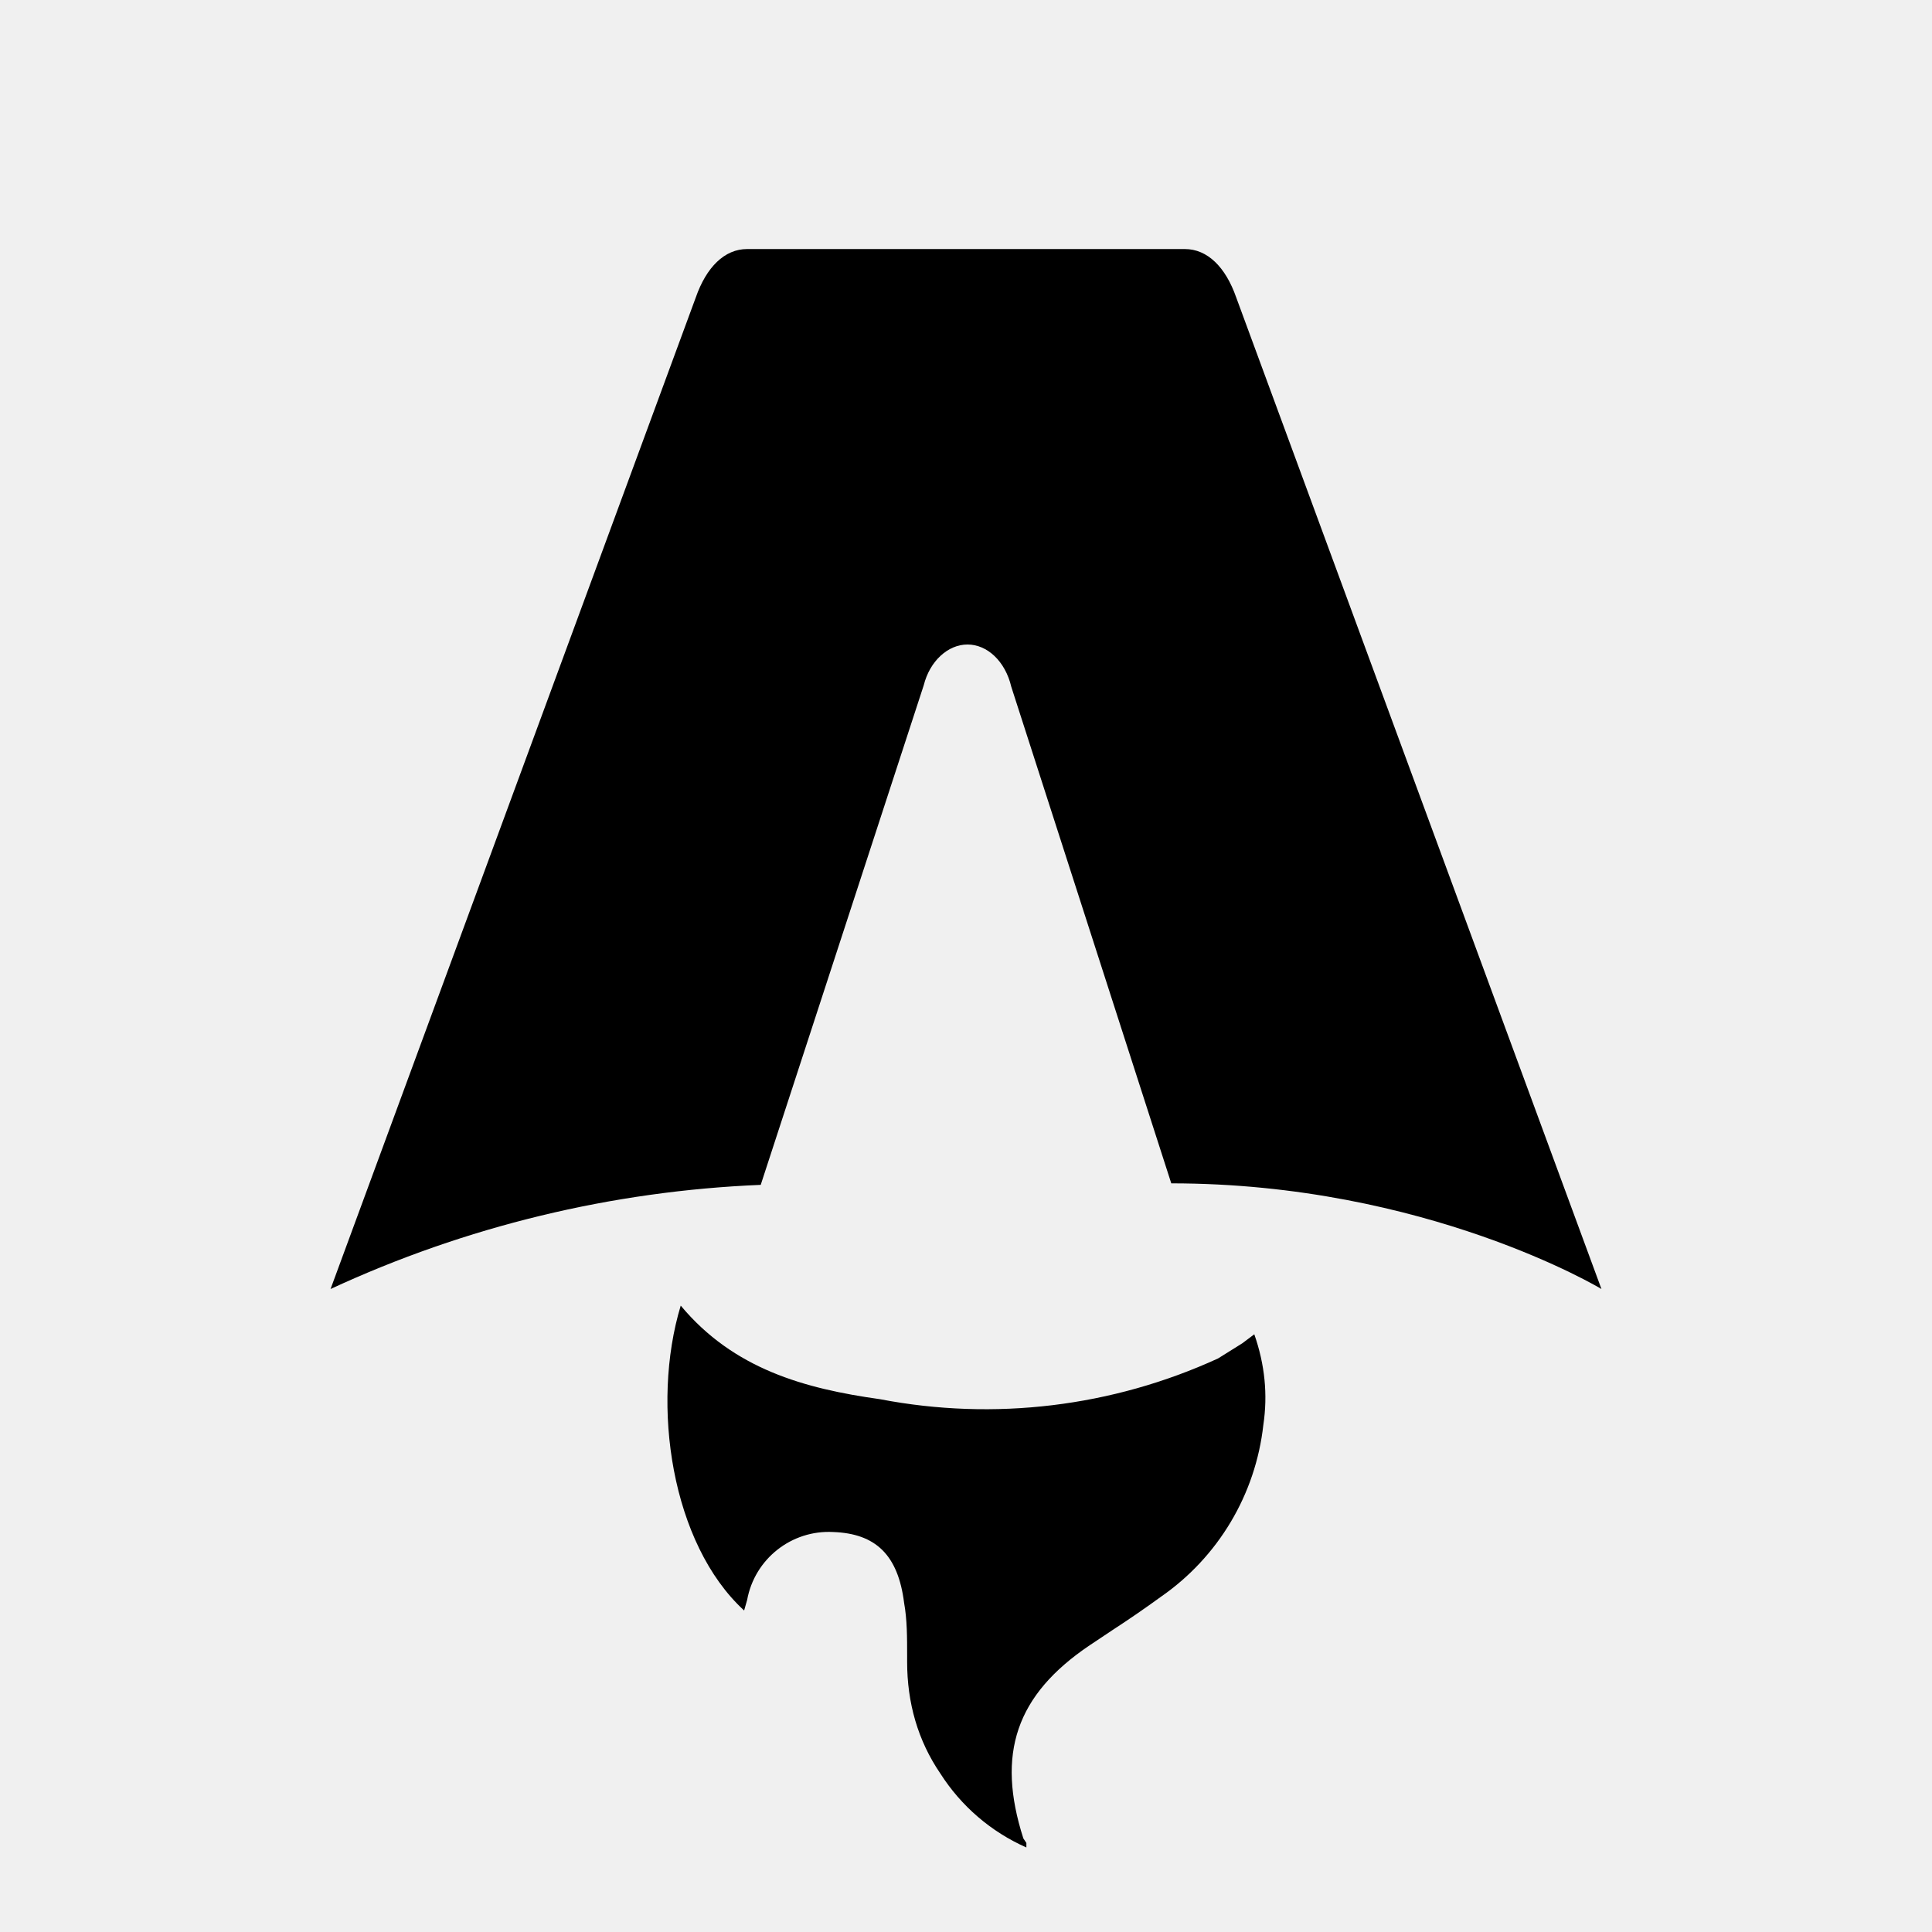
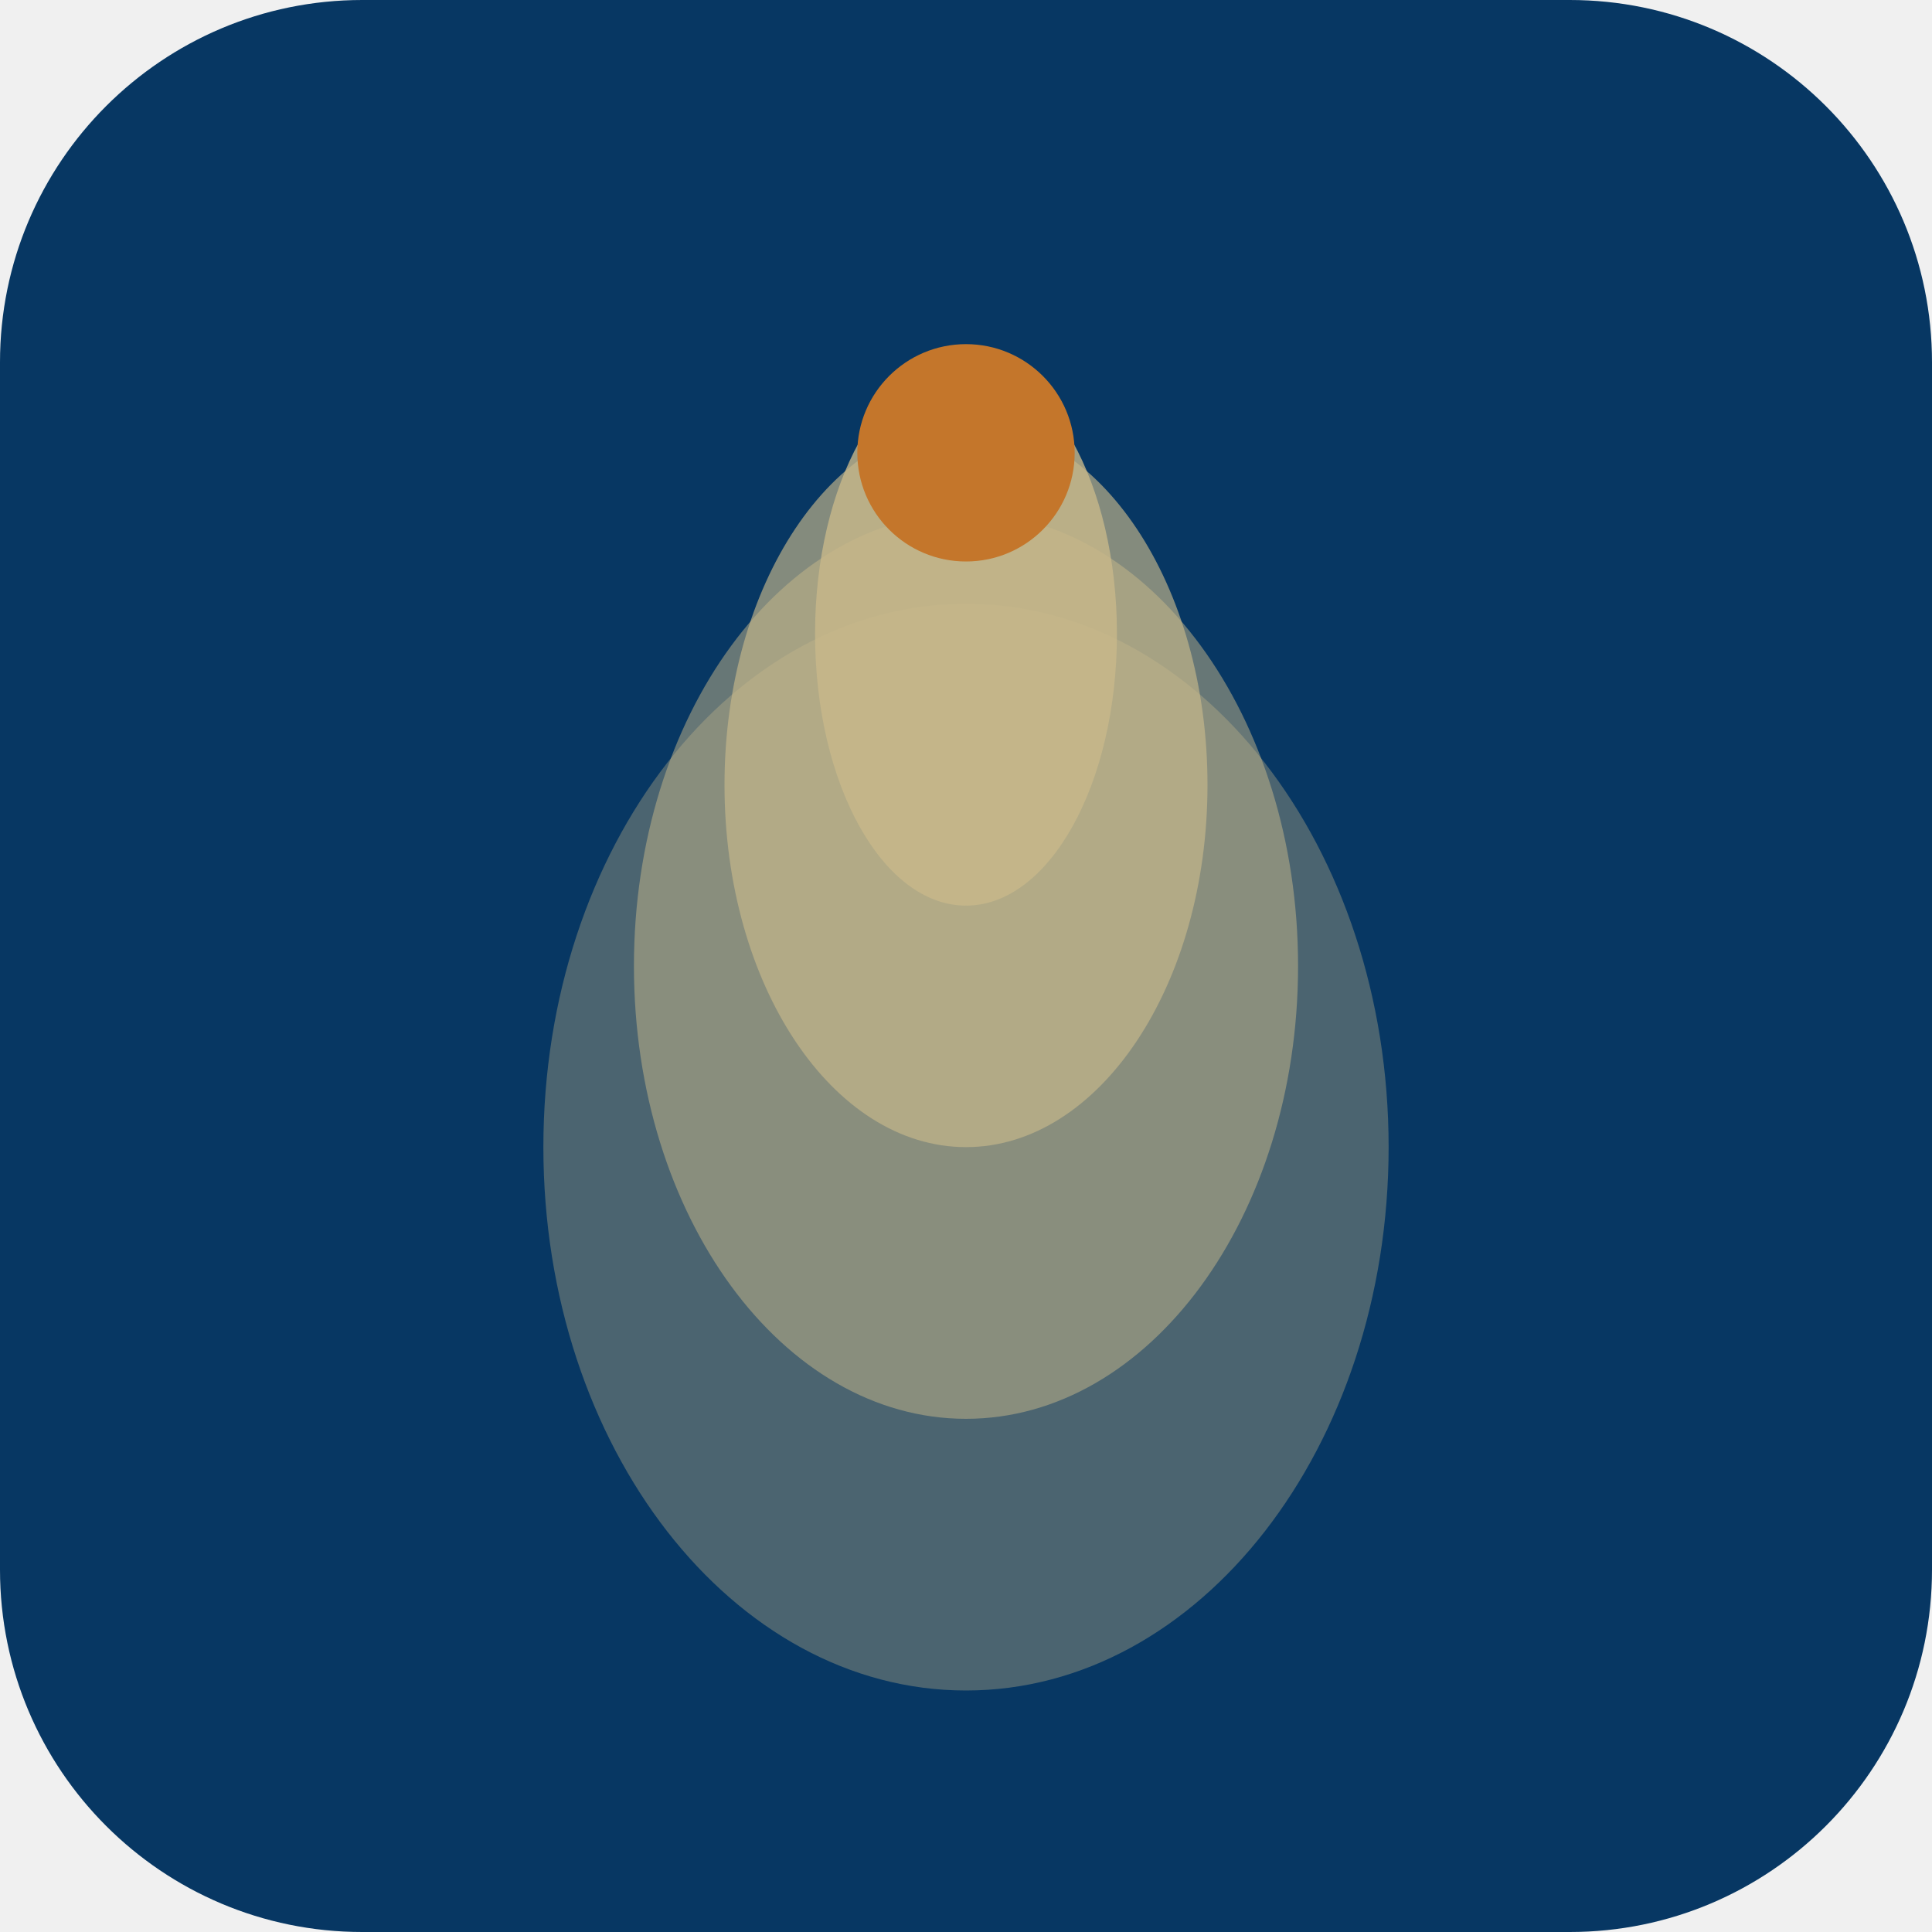
- <svg xmlns="http://www.w3.org/2000/svg" fill="none" viewBox="0 0 128 128">
-   <path d="M50.4 78.5a75.1 75.1 0 0 0-28.5 6.9l24.2-65.7c.7-2 1.9-3.2 3.4-3.2h29c1.5 0 2.7 1.2 3.4 3.2l24.2 65.7s-11.6-7-28.5-7L67 45.5c-.4-1.7-1.6-2.8-2.9-2.8-1.3 0-2.5 1.1-2.9 2.7L50.4 78.5Zm-1.1 28.2Zm-4.2-20.2c-2 6.6-.6 15.8 4.2 20.2a17.5 17.5 0 0 1 .2-.7 5.5 5.5 0 0 1 5.7-4.5c2.8.1 4.3 1.5 4.7 4.7.2 1.1.2 2.3.2 3.5v.4c0 2.7.7 5.2 2.2 7.4a13 13 0 0 0 5.7 4.9v-.3l-.2-.3c-1.8-5.6-.5-9.5 4.4-12.8l1.5-1a73 73 0 0 0 3.2-2.2 16 16 0 0 0 6.8-11.4c.3-2 .1-4-.6-6l-.8.6-1.6 1a37 37 0 0 1-22.4 2.7c-5-.7-9.7-2-13.2-6.2Z" />
-   <style>
-         path { fill: #000; }
-         @media (prefers-color-scheme: dark) {
-             path { fill: #FFF; }
-         }
-     </style>
+ <svg xmlns="http://www.w3.org/2000/svg" viewBox="0 0 32 32">
+   <rect width="32" height="32" rx="6" fill="#073763" />
+   <g transform="translate(16, 14)">
+     <ellipse cx="0" cy="5" rx="7" ry="9" fill="#C8B88A" opacity="0.35" />
+     <ellipse cx="0" cy="2" rx="5.5" ry="7.5" fill="#C8B88A" opacity="0.5" />
+     <ellipse cx="0" cy="-1" rx="4" ry="6" fill="#C8B88A" opacity="0.65" />
+     <ellipse cx="0" cy="-3.5" rx="2.5" ry="4.5" fill="#C8B88A" opacity="0.8" />
+     <circle cx="0" cy="-6.5" r="1.8" fill="#C4762B" />
+   </g>
</svg>
